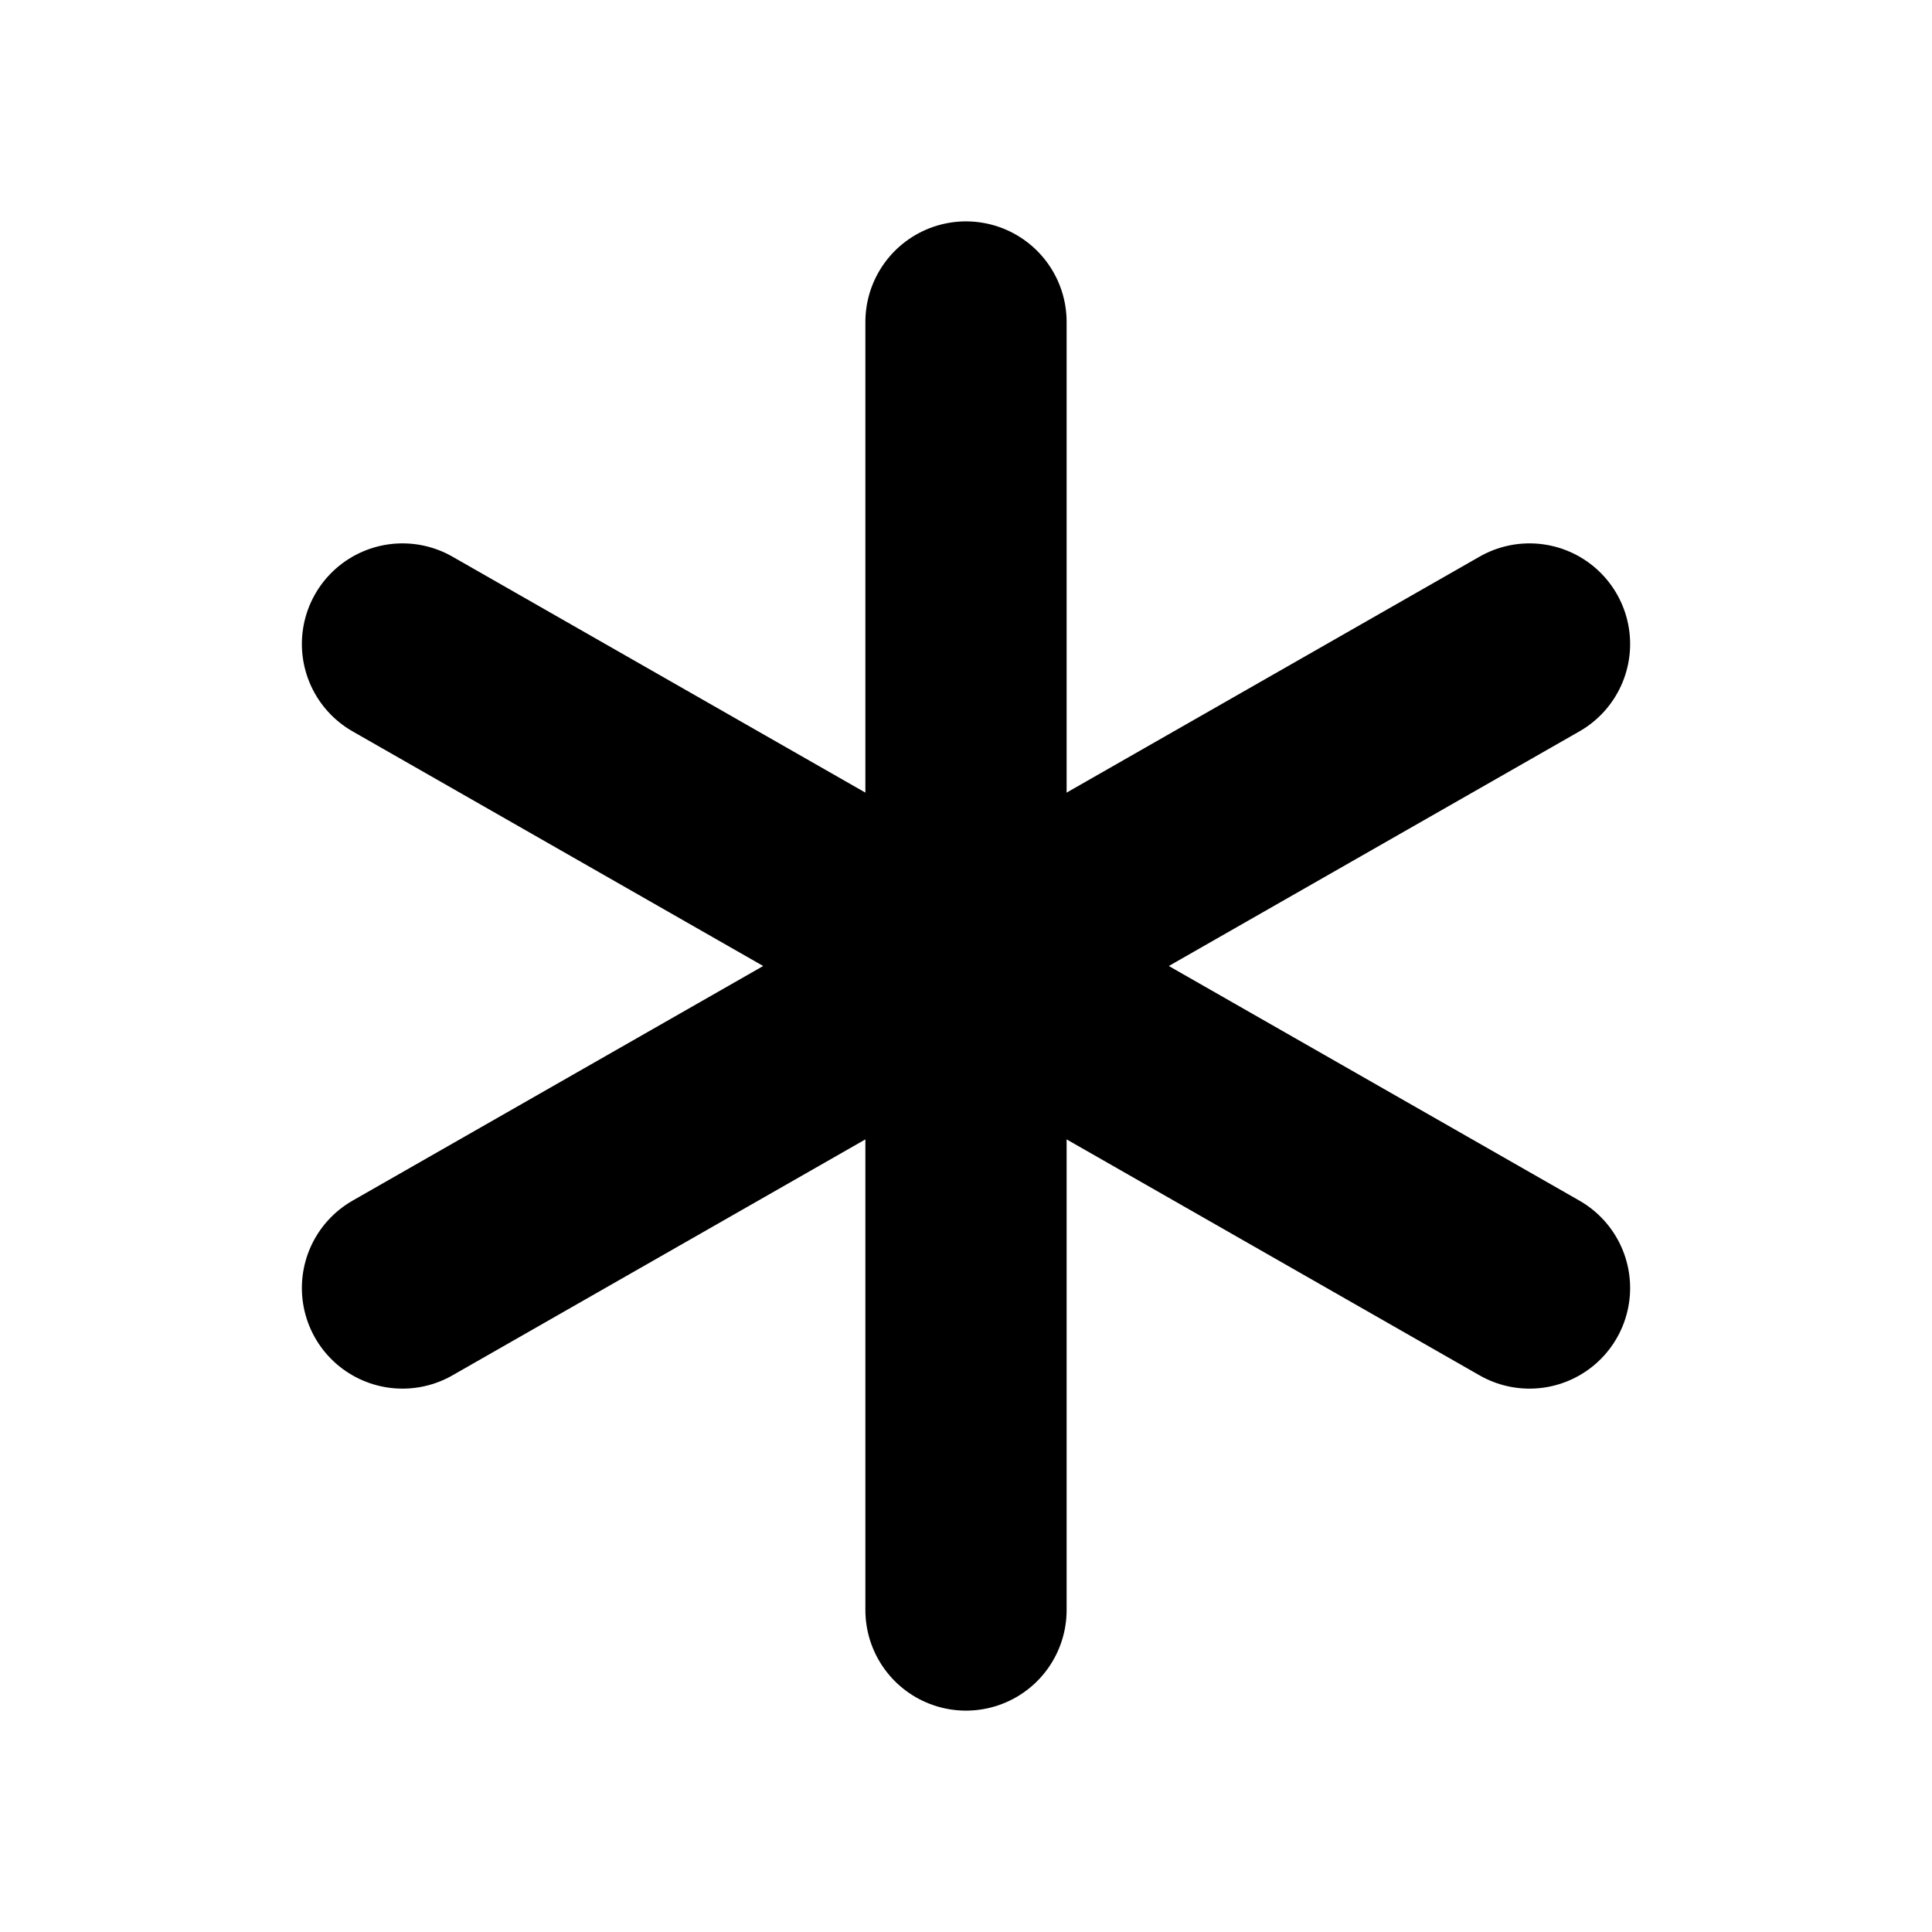
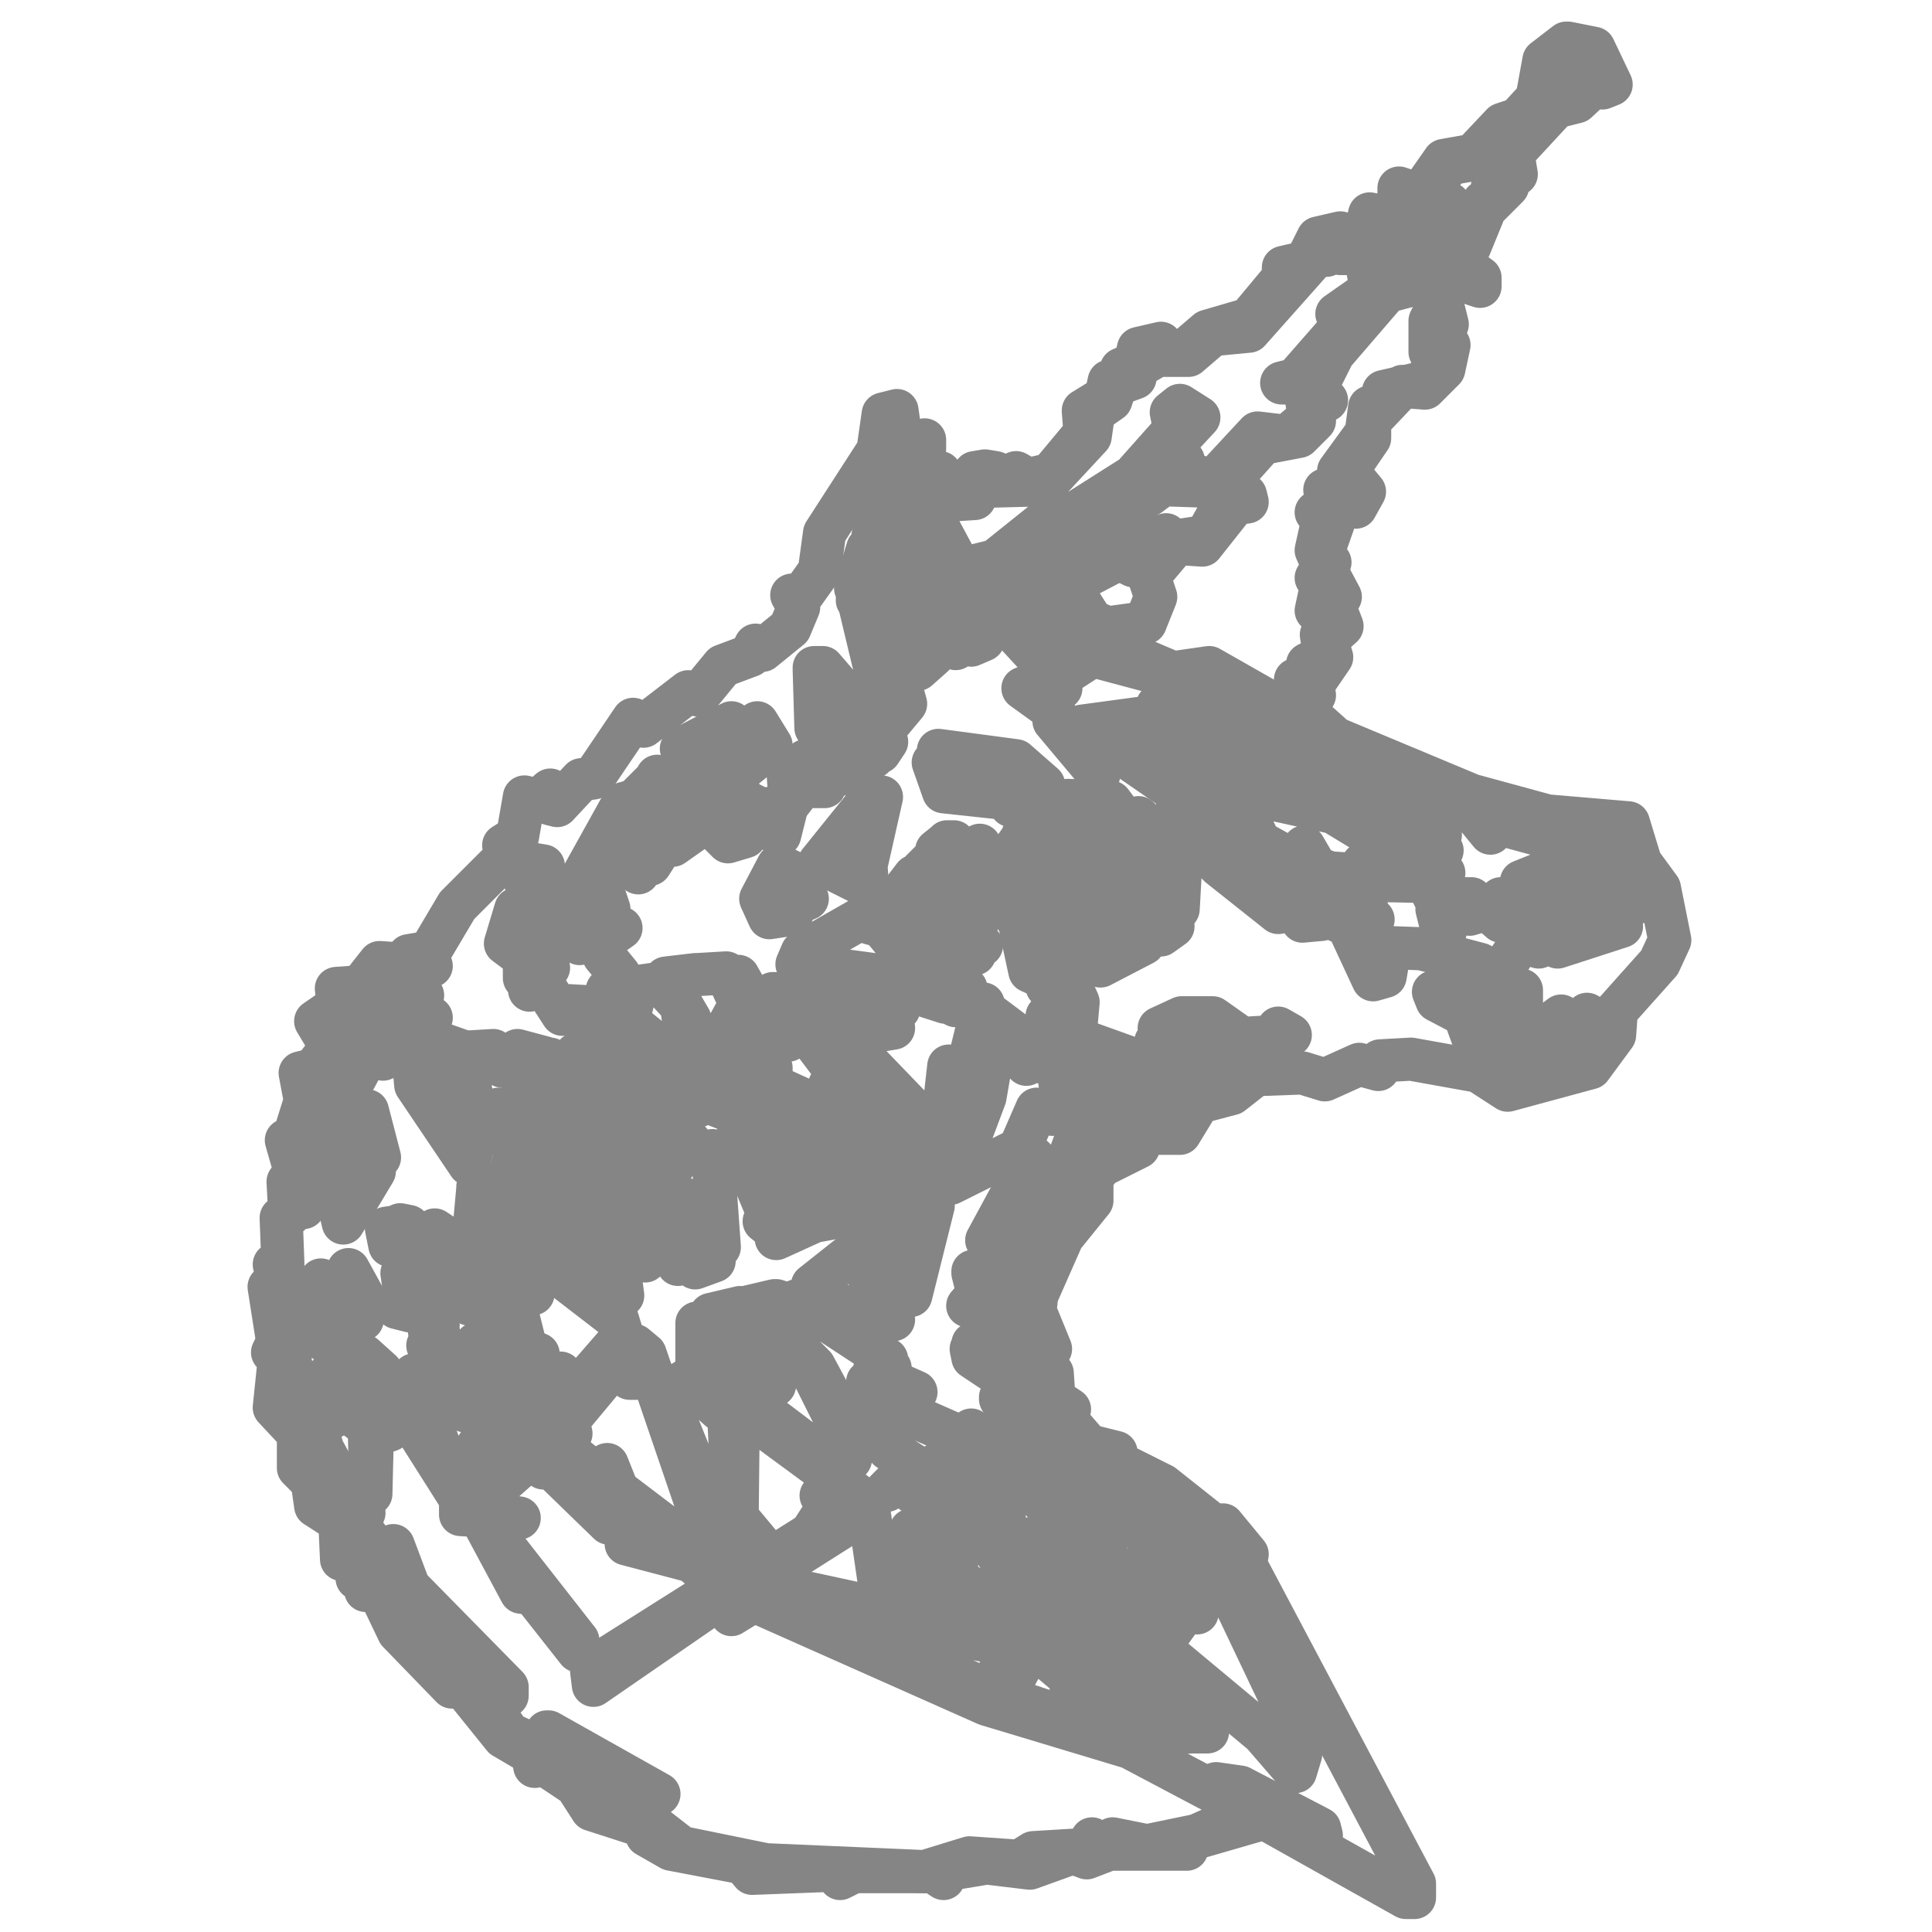
- <svg xmlns="http://www.w3.org/2000/svg" width="24" height="24" viewBox="0 0 24 24" fill="none" stroke="currentColor" stroke-width="2.5" stroke-linecap="round" stroke-linejoin="round">
-   <line x1="12" y1="4" x2="12" y2="20" />
-   <line x1="5" y1="8" x2="19" y2="16" />
-   <line x1="19" y1="8" x2="5" y2="16" />
+ <svg xmlns="http://www.w3.org/2000/svg" width="1120" height="1120" viewBox="-50 170 1120 1120">
+   <g fill="none" stroke="#858585" stroke-width="25" stroke-linecap="round" stroke-linejoin="round">
+     <path d="M 655 1204 L 669 1206 L 715 1230 L 716 1234 L 656 1205" />
+     <path d="M 267 1174 L 268 1179 L 285 1190 L 290 1189 L 329 1212 L 332 1210 L 268 1174" />
+     <path d="M 576 1145 L 641 1174 L 604 1176 L 576 1146" />
+     <path d="M 548 1126 L 615 1134 L 650 1174 L 642 1174 L 629 1163 L 574 1142 L 561 1130 L 558 1132 L 571 1143 L 571 1150 L 592 1174 L 532 1154 L 547 1126" />
+     <path d="M 586 1089 L 611 1126 L 551 1120 L 562 1109 L 566 1120 L 571 1120 L 565 1108 L 576 1099 L 605 1123 L 595 1108 L 577 1096 L 585 1090" />
+     <path d="M 655 1076 L 704 1179 L 699 1181 L 704 1187 L 701 1197 L 682 1175 L 622 1125 L 640 1100 L 644 1105 L 644 1093 L 655 1077" />
+     <path d="M 637 1076 L 644 1075 L 646 1079 L 617 1122 L 609 1111 L 613 1104 L 619 1104 L 610 1098 L 616 1096 L 617 1080 L 636 1076" />
+     <path d="M 478 1057 L 485 1058 L 485 1062 L 491 1056 L 530 1067 L 528 1071 L 545 1088 L 548 1086 L 535 1069 L 547 1077 L 551 1073 L 580 1082 L 579 1087 L 558 1094 L 560 1098 L 571 1093 L 534 1126 L 525 1151 L 521 1153 L 514 1146 L 408 1101 L 521 1121 L 509 1116 L 509 1107 L 495 1107 L 463 1089 L 462 1073 L 478 1069 L 522 1108 L 540 1117 L 520 1098 L 537 1093 L 520 1095 L 503 1084 L 505 1074 L 499 1065 L 496 1067 L 503 1078 L 498 1084 L 478 1064 L 482 1063 L 479 1058" />
+     <path d="M 230 1052 L 252 1093 L 259 1094 L 285 1127 L 285 1121 L 231 1052" />
+     <path d="M 449 1048 L 454 1048 L 462 1103 L 388 1087 L 448 1049" />
+     <path d="M 513 1016 L 529 1026 L 514 1033 L 525 1033 L 532 1051 L 534 1022 L 542 1022 L 576 1072 L 516 1054 L 479 1035 L 512 1016" />
+     <path d="M 542 1014 L 558 1018 L 586 1038 L 588 1044 L 607 1049 L 602 1054 L 623 1059 L 628 1064 L 622 1071 L 650 1069 L 651 1064 L 594 1040 L 568 1024 L 564 1017 L 608 1040 L 616 1036 L 655 1061 L 678 1099 L 675 1107 L 659 1073 L 647 1071 L 595 1082 L 590 1074 L 591 1065 L 585 1065 L 582 1073 L 543 1015" />
+     <path d="M 378 986 L 446 1036 L 426 1037 L 444 1040 L 431 1042 L 420 1059 L 393 1076 L 391 1066 L 381 1054 L 386 1069 L 381 1081 L 377 1081 L 378 987" />
+     <path d="M 159 984 L 158 993 L 164 995 L 165 1036 L 166 995 L 170 1001 L 176 999 L 176 994 L 160 984" />
+     <path d="M 530 980 L 545 988 L 559 1006 L 591 1024 L 539 1004 L 540 998 L 530 981" />
+     <path d="M 472 973 L 481 977 L 475 980 L 475 989 L 509 1004 L 513 999 L 520 1005 L 464 1034 L 479 1019 L 465 1010 L 472 974" />
+     <path d="M 348 970 L 367 987 L 372 983 L 374 1021 L 361 1021 L 363 1046 L 340 989 L 342 973 L 347 971" />
+     <path d="M 190 967 L 196 967 L 195 976 L 203 971 L 220 988 L 223 986 L 216 978 L 226 985 L 232 983 L 258 1006 L 226 1035 L 232 1016 L 227 1008 L 229 1018 L 223 1030 L 225 1037 L 221 1038 L 218 1029 L 213 1031 L 190 968" />
+     <path d="M 161 956 L 171 965 L 173 983 L 179 979 L 217 1039 L 217 1048 L 251 1050 L 230 1047 L 227 1042 L 262 1011 L 265 1021 L 269 1020 L 303 1053 L 305 1050 L 282 1027 L 286 1024 L 347 1072 L 313 1065 L 351 1075 L 364 1086 L 361 1094 L 304 1130 L 299 1139 L 293 1139 L 294 1147 L 368 1096 L 377 1102 L 374 1106 L 387 1098 L 522 1158 L 605 1183 L 675 1220 L 644 1234 L 615 1240 L 595 1236 L 589 1241 L 583 1236 L 582 1242 L 549 1244 L 541 1249 L 512 1247 L 486 1255 L 394 1251 L 345 1241 L 327 1227 L 303 1219 L 290 1204 L 279 1201 L 258 1181 L 245 1175 L 232 1156 L 198 1128 L 197 1121 L 173 1095 L 174 1088 L 196 1115 L 202 1112 L 207 1118 L 203 1123 L 211 1132 L 217 1128 L 222 1133 L 220 1140 L 227 1137 L 231 1141 L 228 1147 L 234 1143 L 240 1149 L 236 1150 L 237 1155 L 244 1153 L 244 1148 L 187 1090 L 178 1066 L 176 1078 L 152 1047 L 161 1047 L 160 1039 L 155 1043 L 137 1010 L 133 996 L 139 990 L 142 992 L 141 975 L 135 974 L 148 958 L 161 981 L 163 972 L 156 961 L 160 956" />
+     <path d="M 318 950 L 324 955 L 366 1078 L 308 1034 L 302 1019 L 296 1025 L 275 1008 L 274 1004 L 281 1001 L 279 994 L 314 952 L 315 969 L 319 969 L 322 960 L 317 961 L 317 950" />
+     <path d="M 109 930 L 114 929 L 120 940 L 117 954 L 125 989 L 123 993 L 115 984 L 111 970 L 115 951 L 109 931" />
+     <path d="M 412 924 L 464 958 L 457 964 L 466 963 L 467 971 L 453 971 L 458 980 L 466 977 L 462 1003 L 443 1001 L 422 962 L 405 945 L 414 943 L 408 930 L 412 925" />
+     <path d="M 400 924 L 403 925 L 396 937 L 391 970 L 399 973 L 402 961 L 395 957 L 399 943 L 421 966 L 439 1002 L 448 1004 L 446 1009 L 440 1008 L 439 1014 L 443 1011 L 443 1016 L 434 1016 L 424 1007 L 421 1010 L 380 979 L 375 957 L 368 956 L 367 966 L 354 959 L 354 937 L 363 939 L 376 953 L 379 935 L 373 945 L 362 932 L 379 928 L 379 951 L 383 954 L 382 928 L 399 924" />
+     <path d="M 219 915 L 218 921 L 222 926 L 228 921 L 234 935 L 234 947 L 226 949 L 226 953 L 235 952 L 236 956 L 244 951 L 237 919 L 232 922 L 220 915" />
+     <path d="M 514 907 L 529 906 L 532 910 L 531 925 L 539 935 L 542 955 L 558 994 L 554 994 L 540 962 L 534 963 L 532 969 L 514 957 L 513 952 L 525 957 L 524 950 L 514 949 L 521 947 L 522 934 L 532 953 L 536 952 L 528 922 L 523 921 L 520 931 L 511 927 L 517 920 L 514 908" />
+     <path d="M 152 906 L 163 926 L 160 935 L 145 933 L 147 948 L 136 946 L 129 939 L 127 928 L 130 917 L 133 924 L 136 912 L 148 923 L 152 917 L 146 914 L 152 907" />
+     <path d="M 240 891 L 250 895 L 246 903 L 252 905 L 247 906 L 249 913 L 254 914 L 251 919 L 259 920 L 254 909 L 260 898 L 308 935 L 311 945 L 271 991 L 275 966 L 269 968 L 266 981 L 262 979 L 258 967 L 260 961 L 264 966 L 262 955 L 255 952 L 240 892" />
+     <path d="M 223 889 L 235 899 L 260 995 L 198 950 L 205 947 L 204 941 L 199 942 L 204 938 L 203 921 L 196 928 L 193 924 L 188 924 L 188 930 L 180 928 L 222 890" />
+     <path d="M 182 880 L 187 881 L 186 892 L 194 899 L 202 883 L 211 889 L 184 915 L 183 908 L 190 897 L 176 892 L 174 882 L 181 881" />
+     <path d="M 486 868 L 491 869 L 478 921 L 455 916 L 455 925 L 465 928 L 468 935 L 424 923 L 426 917 L 421 915 L 450 892 L 451 906 L 456 910 L 452 899 L 470 884 L 466 894 L 469 897 L 477 884 L 471 878 L 486 869" />
+     <path d="M 227 858 L 231 863 L 244 864 L 245 870 L 259 872 L 244 872 L 247 877 L 237 884 L 235 891 L 233 884 L 227 885 L 225 881 L 227 859" />
+     <path d="M 298 849 L 321 865 L 320 871 L 330 872 L 364 901 L 353 905 L 353 901 L 345 899 L 343 903 L 339 892 L 332 893 L 328 885 L 324 901 L 315 900 L 309 869 L 298 857 L 299 869 L 304 868 L 311 921 L 309 916 L 296 919 L 259 888 L 290 895 L 290 891 L 279 886 L 281 882 L 270 881 L 267 875 L 273 870 L 271 866 L 261 868 L 265 860 L 283 850 L 281 864 L 286 864 L 297 849" />
+     <path d="M 549 841 L 555 847 L 527 893 L 522 889 L 548 841" />
+     <path d="M 324 831 L 327 836 L 341 840 L 334 855 L 350 832 L 353 839 L 363 837 L 367 893 L 334 868 L 356 873 L 355 868 L 327 858 L 308 844 L 310 837 L 323 831" />
+     <path d="M 384 826 L 485 860 L 461 878 L 457 873 L 459 867 L 450 870 L 455 872 L 422 878 L 400 888 L 406 874 L 398 870 L 403 877 L 398 882 L 393 878 L 395 873 L 377 830 L 403 845 L 424 865 L 444 859 L 427 863 L 384 827" />
+     <path d="M 163 814 L 170 841 L 160 841 L 159 845 L 167 849 L 149 879 L 144 858 L 149 842 L 156 841 L 151 837 L 152 830 L 164 821 L 163 815" />
+     <path d="M 663 792 L 671 795 L 645 805 L 632 820 L 626 817 L 616 825 L 597 828 L 597 834 L 602 834 L 586 841 L 582 857 L 569 872 L 571 878 L 561 892 L 556 890 L 556 909 L 547 914 L 547 924 L 540 922 L 539 928 L 533 922 L 533 913 L 555 866 L 564 857 L 576 824 L 593 813 L 616 810 L 662 792" />
+     <path d="M 284 781 L 288 781 L 290 797 L 281 792 L 282 802 L 275 817 L 269 820 L 266 835 L 285 838 L 286 829 L 292 830 L 293 822 L 295 831 L 287 843 L 266 852 L 264 844 L 245 852 L 265 788 L 269 784 L 277 796 L 284 782" />
+     <path d="M 219 780 L 236 779 L 241 788 L 246 788 L 250 779 L 265 783 L 246 817 L 239 813 L 236 825 L 228 830 L 219 781" />
+     <path d="M 312 776 L 314 786 L 321 786 L 319 791 L 328 802 L 328 809 L 312 813 L 310 824 L 316 814 L 338 807 L 337 793 L 355 811 L 307 832 L 300 817 L 296 787 L 302 781 L 311 782 L 312 777" />
+     <path d="M 582 775 L 607 784 L 605 790 L 619 798 L 609 800 L 618 802 L 612 805 L 595 795 L 576 792 L 582 776" />
+     <path d="M 200 773 L 217 779 L 225 831 L 223 839 L 219 825 L 222 845 L 191 799 L 190 788 L 194 784 L 211 820 L 215 818 L 209 804 L 215 809 L 201 785 L 194 784 L 199 773" />
+     <path d="M 636 760 L 653 760 L 670 772 L 687 771 L 691 766 L 698 770 L 679 779 L 656 777 L 658 769 L 631 771 L 653 773 L 630 784 L 620 774 L 639 768 L 622 766 L 635 760" />
+     <path d="M 525 759 L 549 777 L 545 787 L 553 779 L 555 786 L 560 786 L 558 776 L 571 776 L 574 780 L 564 794 L 565 802 L 574 794 L 571 806 L 560 816 L 551 813 L 541 836 L 501 856 L 505 847 L 502 839 L 522 769 L 519 804 L 512 830 L 521 806 L 526 777 L 524 760" />
+     <path d="M 870 758 L 877 762 L 871 777 L 850 786 L 840 783 L 847 775 L 833 785 L 805 775 L 801 764 L 828 759 L 827 775 L 836 777 L 836 762 L 847 765 L 855 759 L 857 769 L 861 769 L 869 759" />
+     <path d="M 399 746 L 412 761 L 393 762 L 395 770 L 407 773 L 415 765 L 480 851 L 466 848 L 466 841 L 469 845 L 473 843 L 441 817 L 463 843 L 461 846 L 434 836 L 436 809 L 431 799 L 430 814 L 397 799 L 397 789 L 391 793 L 391 798 L 434 819 L 431 833 L 427 822 L 427 835 L 366 811 L 388 751 L 398 746" />
+     <path d="M 190 744 L 195 747 L 188 761 L 200 760 L 194 765 L 197 770 L 191 783 L 182 775 L 172 784 L 166 773 L 167 765 L 189 745" />
+     <path d="M 788 743 L 804 743 L 807 754 L 822 748 L 825 751 L 825 742 L 827 747 L 832 744 L 832 757 L 804 761 L 783 750 L 781 745 L 787 743" />
+     <path d="M 354 735 L 371 734 L 376 745 L 378 736 L 383 745 L 360 787 L 355 776 L 359 791 L 371 782 L 363 802 L 351 796 L 352 789 L 345 790 L 343 780 L 335 779 L 314 762 L 319 742 L 333 740 L 345 753 L 350 786 L 350 761 L 336 737 L 353 735" />
+     <path d="M 193 727 L 200 730 L 195 730 L 183 748 L 164 763 L 165 778 L 131 841 L 126 870 L 122 867 L 129 798 L 143 787 L 145 776 L 141 766 L 148 764 L 148 746 L 162 744 L 172 730 L 185 734 L 193 728" />
+     <path d="M 451 701 L 457 701 L 454 705 L 461 707 L 485 736 L 488 734 L 472 712 L 510 743 L 504 753 L 520 752 L 505 813 L 499 815 L 500 788 L 493 851 L 478 837 L 478 825 L 471 828 L 415 755 L 423 757 L 477 816 L 484 829 L 479 813 L 427 759 L 426 750 L 420 748 L 422 738 L 416 733 L 431 738 L 431 743 L 425 745 L 436 754 L 439 749 L 447 756 L 462 758 L 450 760 L 456 768 L 468 766 L 462 760 L 471 755 L 470 742 L 498 751 L 501 747 L 464 736 L 412 729 L 415 722 L 450 702" />
+     <path d="M 547 700 L 564 715 L 562 722 L 575 751 L 574 762 L 557 759 L 563 753 L 569 755 L 564 750 L 571 745 L 557 742 L 566 737 L 558 736 L 560 729 L 547 701" />
+     <path d="M 830 687 L 835 686 L 845 699 L 875 701 L 890 707 L 853 719 L 848 716 L 848 708 L 842 719 L 836 696 L 829 688" />
+     <path d="M 728 680 L 777 681 L 782 691 L 790 692 L 783 697 L 787 713 L 793 691 L 803 691 L 802 700 L 812 697 L 820 704 L 820 691 L 825 697 L 831 696 L 836 710 L 821 732 L 810 733 L 808 729 L 774 720 L 746 719 L 755 724 L 753 736 L 746 738 L 733 710 L 734 706 L 744 707 L 746 703 L 726 704 L 717 696 L 716 703 L 705 704 L 715 688 L 721 690 L 718 682 L 730 683 L 732 697 L 743 701 L 740 682 L 729 681" />
+     <path d="M 297 679 L 303 697 L 286 717 L 310 708 L 300 715 L 300 724 L 309 735 L 302 744 L 300 761 L 292 765 L 298 754 L 280 753 L 276 758 L 265 741 L 257 744 L 268 731 L 254 737 L 254 725 L 261 721 L 260 715 L 271 709 L 270 695 L 279 691 L 285 694 L 296 680" />
+     <path d="M 402 672 L 412 677 L 405 680 L 405 686 L 401 685 L 400 694 L 411 685 L 418 691 L 406 696 L 409 700 L 396 702 L 391 691 L 401 672" />
+     <path d="M 259 671 L 265 672 L 268 706 L 263 709 L 250 704 L 260 710 L 257 714 L 248 713 L 257 719 L 251 723 L 243 717 L 249 697 L 258 701 L 257 695 L 265 691 L 259 685 L 263 679 L 254 680 L 259 672" />
+     <path d="M 518 660 L 543 695 L 558 738 L 547 733 L 541 705 L 530 688 L 515 676 L 518 661" />
+     <path d="M 499 658 L 503 658 L 502 683 L 510 679 L 518 699 L 514 715 L 519 718 L 514 719 L 515 723 L 500 724 L 495 715 L 477 703 L 497 705 L 489 699 L 489 685 L 470 691 L 480 678 L 487 680 L 484 675 L 490 669 L 495 671 L 493 663 L 498 659" />
+     <path d="M 886 656 L 892 659 L 904 688 L 900 693 L 888 669 L 883 668 L 878 678 L 884 678 L 885 700 L 876 701 L 853 678 L 832 681 L 847 675 L 853 664 L 876 668 L 887 657" />
+     <path d="M 543 654 L 563 662 L 570 671 L 572 689 L 615 711 L 613 717 L 588 730 L 582 721 L 581 707 L 577 707 L 580 720 L 578 725 L 561 706 L 565 703 L 562 690 L 536 665 L 543 655" />
+     <path d="M 357 648 L 340 660 L 336 657 L 327 671 L 326 658 L 320 676 L 312 669 L 317 659 L 356 648" />
+     <path d="M 632 640 L 650 644 L 696 671 L 692 683 L 696 698 L 691 699 L 657 672 L 633 648 L 632 641" />
+     <path d="M 563 636 L 575 645 L 570 657 L 598 684 L 604 683 L 601 689 L 608 694 L 613 692 L 630 707 L 623 712 L 573 685 L 572 674 L 585 686 L 587 682 L 558 655 L 564 654 L 559 639 L 562 637" />
+     <path d="M 569 634 L 594 635 L 600 643 L 597 647 L 613 662 L 616 660 L 607 651 L 610 644 L 620 654 L 619 661 L 628 677 L 634 679 L 633 697 L 570 635" />
+     <path d="M 455 633 L 461 632 L 452 672 L 453 684 L 425 670 L 454 634" />
+     <path d="M 376 624 L 381 634 L 391 639 L 406 638 L 402 654 L 397 651 L 400 647 L 386 647 L 382 655 L 372 658 L 361 647 L 361 634 L 365 631 L 374 636 L 376 625" />
+     <path d="M 331 620 L 351 629 L 332 630 L 336 638 L 355 645 L 313 658 L 312 653 L 306 653 L 296 669 L 297 675 L 286 681 L 311 636 L 318 634 L 320 646 L 325 642 L 329 648 L 329 643 L 334 643 L 333 637 L 323 639 L 324 632 L 320 632 L 331 621" />
+     <path d="M 494 605 L 539 611 L 555 625 L 554 630 L 536 637 L 534 633 L 497 629 L 491 612 L 497 610 L 495 606" />
+     <path d="M 427 603 L 456 609 L 449 610 L 449 616 L 429 621 L 428 626 L 415 626 L 408 635 L 407 620 L 417 611 L 427 609 L 427 604" />
+     <path d="M 714 602 L 822 642 L 886 654 L 850 656 L 817 647 L 814 653 L 805 642 L 769 630 L 758 622 L 755 624 L 772 633 L 781 645 L 731 621 L 727 627 L 739 633 L 735 636 L 720 629 L 721 617 L 709 617 L 726 615 L 715 603" />
+     <path d="M 605 589 L 613 589 L 639 607 L 633 612 L 654 624 L 656 618 L 671 628 L 638 633 L 580 593 L 604 589" />
+     <path d="M 389 589 L 397 602 L 389 604 L 389 609 L 379 617 L 373 608 L 372 621 L 367 616 L 359 618 L 360 613 L 352 613 L 354 606 L 345 604 L 374 589 L 369 604 L 377 605 L 377 593 L 380 592 L 379 600 L 384 601 L 389 590" />
+     <path d="M 422 557 L 427 557 L 464 600 L 460 606 L 437 602 L 443 597 L 446 601 L 454 600 L 448 591 L 435 596 L 433 601 L 427 599 L 423 592 L 422 558" />
+     <path d="M 583 550 L 628 562 L 649 559 L 707 594 L 698 602 L 704 598 L 712 605 L 695 613 L 669 601 L 674 595 L 683 597 L 662 593 L 661 590 L 676 590 L 676 585 L 656 572 L 650 574 L 655 586 L 639 582 L 638 587 L 635 573 L 621 579 L 619 585 L 649 591 L 675 609 L 683 608 L 688 613 L 685 620 L 697 621 L 682 625 L 682 632 L 723 641 L 756 661 L 764 655 L 758 638 L 783 648 L 785 654 L 776 653 L 778 664 L 786 663 L 781 671 L 771 667 L 765 658 L 760 668 L 740 671 L 757 672 L 766 667 L 787 676 L 782 680 L 721 676 L 713 673 L 706 661 L 711 674 L 704 676 L 703 683 L 713 685 L 706 695 L 695 683 L 698 668 L 680 658 L 672 641 L 641 635 L 675 632 L 673 625 L 614 586 L 577 591 L 587 619 L 561 588 L 561 582 L 543 569 L 556 564 L 565 569 L 565 562 L 582 551" />
+     <path d="M 514 522 L 549 535 L 559 543 L 559 549 L 577 547 L 569 557 L 563 554 L 558 558 L 534 532 L 527 531 L 520 538 L 514 523" />
+     <path d="M 447 518 L 483 522 L 483 531 L 464 538 L 465 545 L 477 541 L 483 531 L 488 533 L 491 550 L 482 558 L 480 551 L 476 551 L 473 565 L 470 560 L 475 578 L 465 590 L 448 519" />
+     <path d="M 557 486 L 573 486 L 578 489 L 575 493 L 582 491 L 593 497 L 572 508 L 573 514 L 537 514 L 535 509 L 555 493 L 562 511 L 567 509 L 559 497 L 565 494 L 560 494 L 557 487" />
+     <path d="M 464 454 L 481 505 L 463 494 L 461 497 L 480 514 L 446 511 L 453 488 L 465 489 L 456 481 L 463 455" />
+     <path d="M 609 452 L 616 453 L 616 457 L 624 451 L 654 452 L 658 465 L 649 481 L 629 484 L 626 480 L 607 498 L 603 496 L 611 485 L 611 476 L 600 476 L 599 481 L 605 482 L 594 493 L 569 480 L 580 470 L 583 474 L 584 468 L 594 461 L 606 459 L 604 456 L 609 453" />
+     <path d="M 469 439 L 505 506 L 511 508 L 510 515 L 516 517 L 511 529 L 520 541 L 513 544 L 506 535 L 509 543 L 504 546 L 498 532 L 490 530 L 489 521 L 481 518 L 486 517 L 482 498 L 489 509 L 493 503 L 484 483 L 480 483 L 478 490 L 472 471 L 476 470 L 476 459 L 467 447 L 469 440" />
+     <path d="M 858 195 L 845 205 L 841 227 L 830 239 L 821 242 L 804 260 L 787 263 L 773 283 L 761 279 L 761 291 L 754 296 L 744 294 L 742 302 L 730 309 L 727 305 L 714 308 L 707 322 L 694 325 L 694 331 L 674 355 L 650 362 L 636 374 L 627 374 L 623 369 L 610 372 L 609 376 L 614 378 L 600 384 L 603 389 L 593 391 L 591 400 L 578 408 L 579 421 L 559 445 L 546 448 L 539 444 L 527 449 L 527 444 L 521 443 L 515 444 L 515 451 L 501 451 L 495 444 L 481 442 L 479 433 L 486 430 L 486 425 L 473 429 L 470 408 L 462 410 L 459 431 L 428 479 L 425 501 L 415 515 L 409 515 L 413 522 L 408 534 L 392 547 L 388 544 L 385 550 L 369 556 L 355 573 L 349 571 L 323 591 L 317 587 L 294 621 L 287 622 L 273 637 L 269 636 L 269 628 L 262 634 L 254 632 L 250 655 L 242 660 L 244 666 L 215 695 L 199 722 L 187 724 L 185 729 L 170 728 L 159 742 L 145 743 L 146 753 L 133 762 L 142 777 L 132 790 L 124 792 L 127 808 L 122 824 L 126 826 L 116 831 L 122 852 L 117 855 L 118 874 L 113 876 L 114 903 L 109 903 L 111 912 L 106 916 L 111 948 L 108 954 L 112 957 L 109 986 L 123 1001 L 123 1021 L 131 1029 L 133 1043 L 147 1052 L 148 1074 L 154 1068 L 157 1085 L 164 1085 L 162 1092 L 170 1093 L 181 1116 L 212 1148 L 217 1146 L 242 1177 L 259 1187 L 260 1194 L 266 1193 L 284 1205 L 293 1219 L 324 1229 L 325 1234 L 339 1242 L 381 1250 L 386 1256 L 438 1254 L 437 1259 L 445 1255 L 491 1255 L 497 1259 L 498 1254 L 522 1250 L 547 1253 L 572 1244 L 580 1247 L 593 1242 L 638 1242 L 638 1237 L 683 1224 L 765 1270 L 770 1270 L 770 1262 L 672 1077 L 673 1071 L 659 1054 L 653 1054 L 624 1031 L 598 1018 L 597 1012 L 581 1008 L 568 993 L 570 987 L 561 981 L 560 966 L 552 960 L 551 954 L 559 952 L 550 930 L 551 921 L 566 887 L 583 866 L 583 853 L 588 846 L 610 835 L 612 827 L 634 827 L 645 809 L 664 804 L 678 793 L 705 792 L 718 796 L 738 787 L 749 790 L 750 785 L 768 784 L 807 791 L 824 802 L 872 789 L 886 770 L 887 756 L 912 728 L 918 715 L 912 685 L 901 670 L 894 647 L 847 643 L 803 631 L 724 598 L 704 580 L 712 573 L 697 575 L 702 586 L 651 557 L 630 560 L 597 546 L 573 544 L 571 539 L 579 529 L 557 537 L 534 527 L 533 520 L 576 519 L 583 530 L 592 534 L 614 531 L 620 516 L 616 504 L 632 485 L 647 486 L 666 462 L 673 461 L 672 457 L 659 459 L 657 455 L 682 427 L 703 423 L 712 414 L 712 404 L 719 402 L 712 397 L 723 375 L 754 339 L 773 334 L 773 315 L 790 288 L 786 287 L 769 309 L 760 309 L 746 319 L 751 321 L 767 311 L 773 321 L 771 331 L 753 337 L 753 331 L 743 327 L 745 338 L 725 352 L 729 358 L 701 390 L 693 392 L 703 392 L 713 385 L 707 399 L 709 412 L 696 423 L 679 421 L 653 449 L 644 446 L 644 450 L 636 450 L 636 437 L 632 449 L 623 449 L 618 441 L 645 412 L 634 405 L 629 409 L 631 419 L 607 446 L 566 472 L 557 471 L 527 495 L 507 500 L 478 446 L 488 446 L 489 451 L 499 453 L 499 460 L 515 459 L 518 452 L 556 451 L 582 423 L 584 409 L 594 402 L 597 393 L 608 389 L 609 383 L 621 376 L 639 376 L 653 364 L 674 362 L 714 317 L 719 318 L 725 311 L 727 317 L 732 317 L 733 310 L 744 306 L 746 297 L 754 299 L 763 294 L 764 281 L 774 287 L 790 265 L 807 262 L 823 252 L 842 231 L 853 199 L 871 200 L 876 207 L 874 216 L 848 231 L 831 248 L 820 266 L 821 276 L 815 279 L 816 285 L 810 287 L 801 307 L 794 310 L 794 323 L 788 326 L 787 340 L 779 356 L 779 374 L 784 382 L 774 392 L 752 397 L 753 402 L 744 406 L 742 421 L 726 443 L 738 453 L 729 454 L 726 459 L 722 458 L 724 454 L 718 454 L 720 465 L 713 467 L 717 471 L 713 489 L 717 498 L 713 505 L 719 504 L 721 509 L 716 510 L 713 524 L 719 530 L 722 524 L 725 530 L 716 538 L 718 550 L 708 555 L 710 563 L 701 564 L 711 567 L 722 551 L 719 541 L 728 533 L 723 520 L 727 516 L 719 501 L 721 496 L 716 493 L 723 473 L 720 469 L 725 462 L 736 464 L 741 455 L 731 443 L 744 424 L 744 414 L 763 394 L 776 395 L 787 384 L 790 370 L 784 365 L 789 358 L 786 346 L 791 329 L 797 324 L 799 333 L 808 336 L 808 331 L 797 323 L 796 314 L 802 313 L 811 291 L 824 278 L 821 271 L 829 271 L 827 259 L 852 232 L 864 229 L 877 217 L 879 221 L 884 219 L 874 198 L 859 195" />
+   </g>
</svg>
